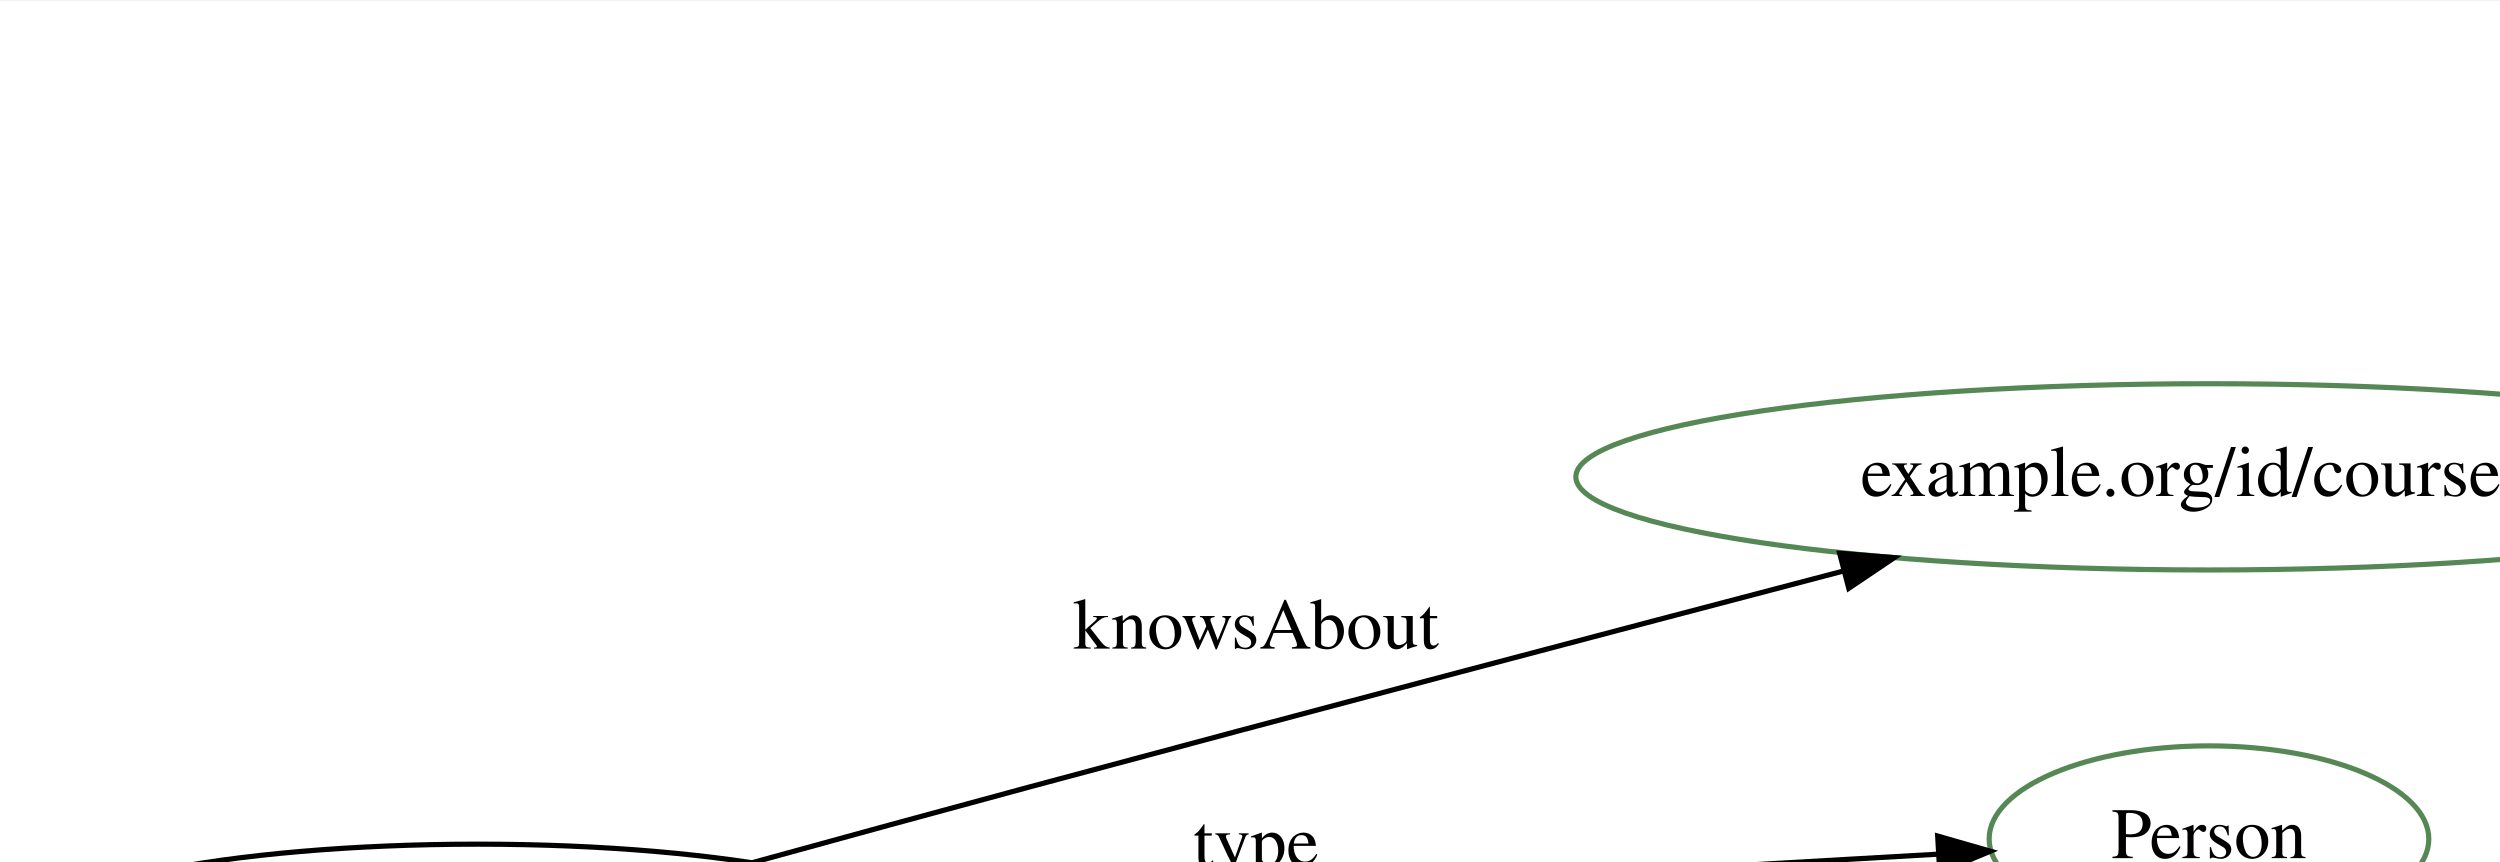
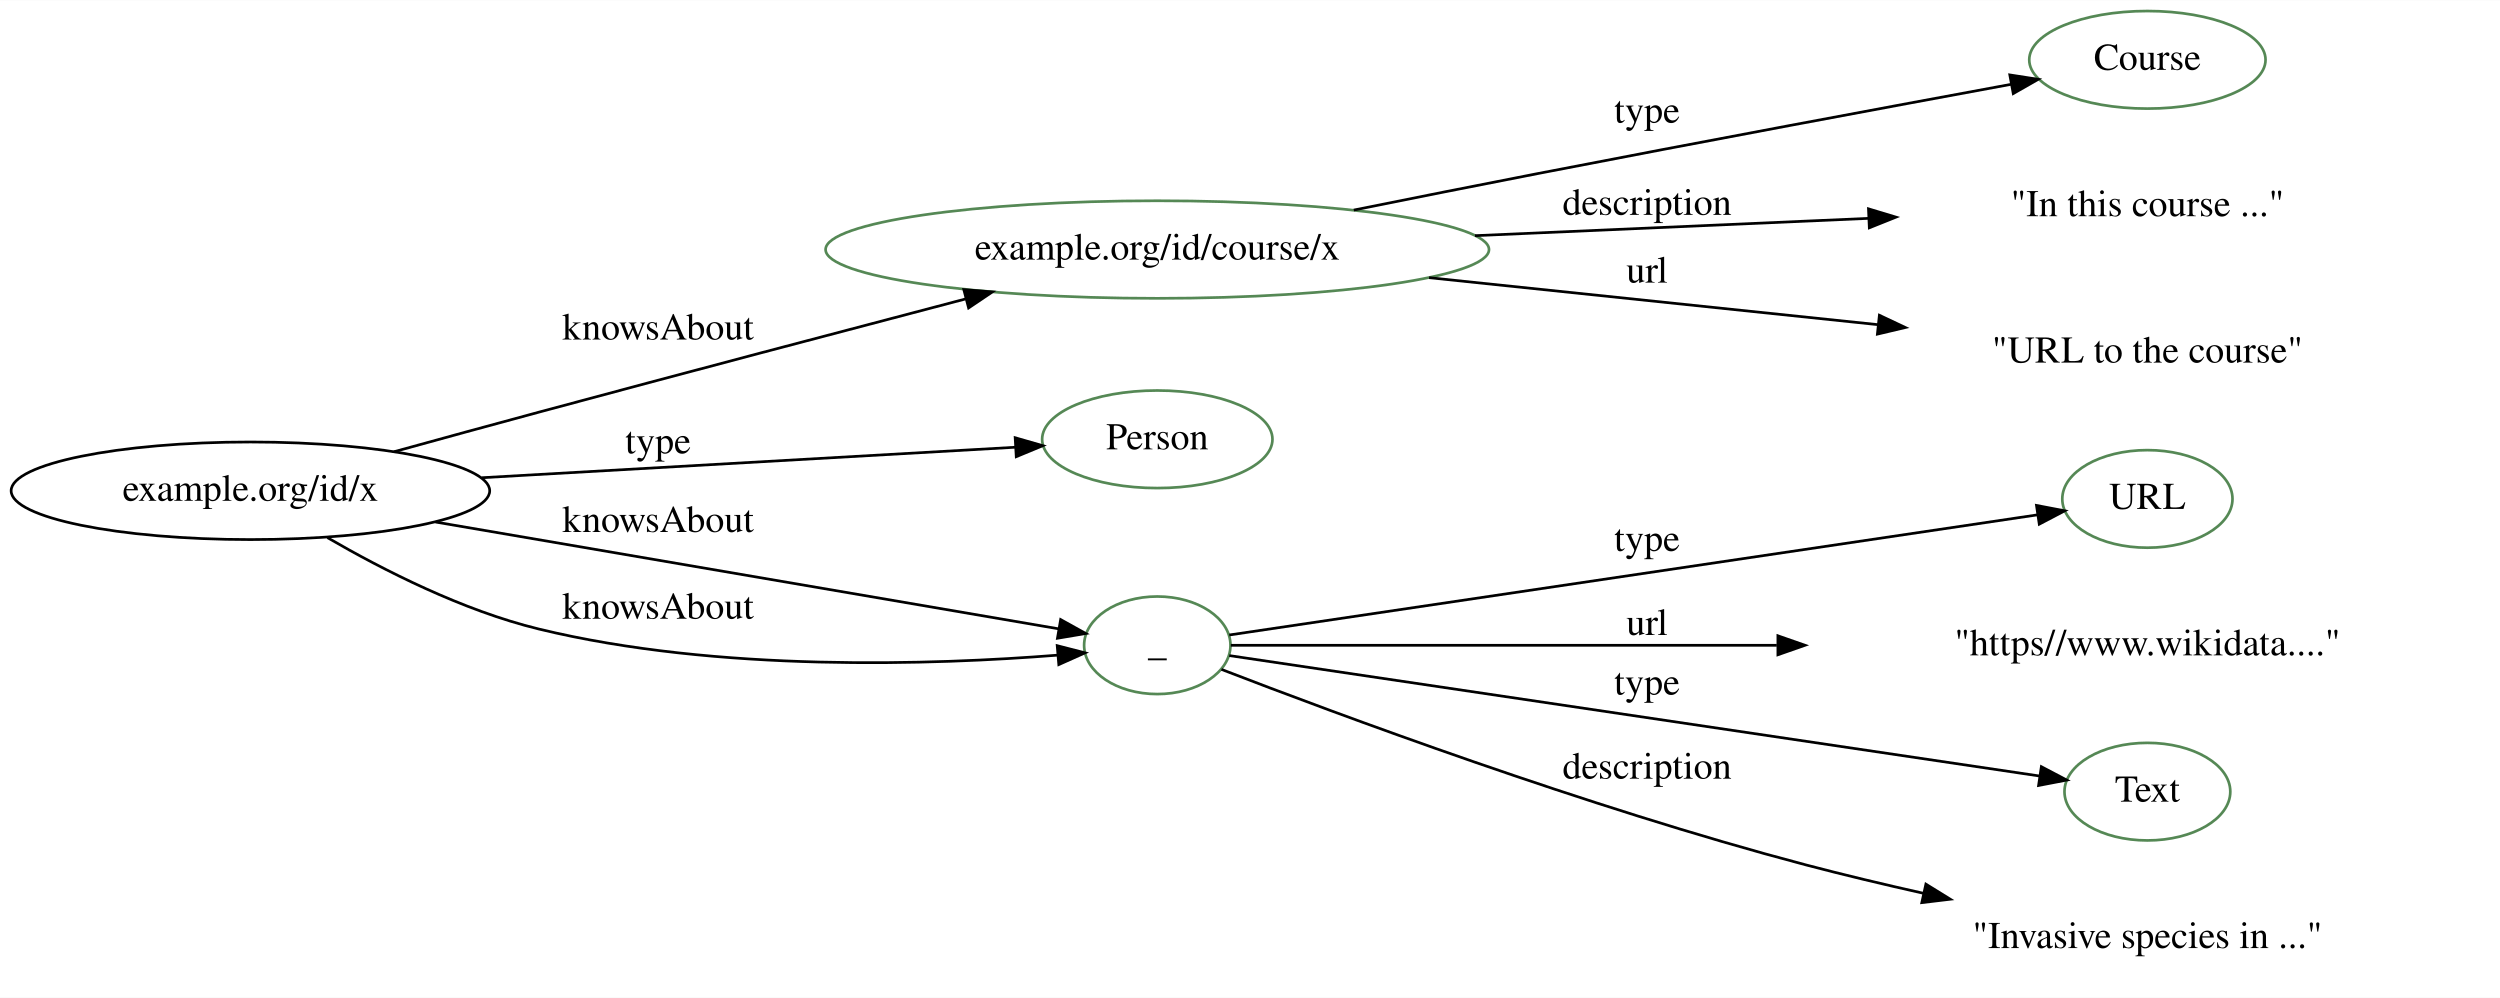
- <svg xmlns="http://www.w3.org/2000/svg" width="720pt" height="248pt" viewBox="0.00 0.00 720.00 247.50">
-   <g id="graph0" class="graph" transform="scale(1.49 1.49) rotate(0) translate(4 364)">
-     <polygon fill="white" stroke="transparent" points="-4,4 -4,-364 1066.53,-364 1066.53,4 -4,4" />
+ <svg xmlns="http://www.w3.org/2000/svg" width="922pt" height="368pt" viewBox="0.00 0.00 922.34 368.00">
+   <g id="graph0" class="graph" transform="scale(1 1) rotate(0) translate(4 364)">
+     <polygon fill="white" stroke="transparent" points="-4,4 -4,-364 918.34,-364 918.34,4 -4,4" />
    <g id="node1" class="node">
-       <ellipse fill="none" stroke="#558855" cx="862.34" cy="-342" rx="43.59" ry="18" />
-       <text text-anchor="middle" x="862.34" y="-338.3" font-family="Times,serif" font-size="14.00">Course</text>
+       <ellipse fill="none" stroke="#558855" cx="788.25" cy="-342" rx="43.59" ry="18" />
+       <text text-anchor="middle" x="788.25" y="-338.3" font-family="Times,serif" font-size="14.00">Course</text>
    </g>
    <g id="node2" class="node">
      <ellipse fill="none" stroke="#558855" cx="422.97" cy="-272" rx="122.38" ry="18" />
      <text text-anchor="middle" x="422.97" y="-268.3" font-family="Times,serif" font-size="14.00">example.org/id/course/x</text>
    </g>
    <g id="edge1" class="edge">
-       <path fill="none" stroke="black" d="M496.14,-286.44C517.67,-290.63 541.35,-295.12 563.16,-299 649.39,-314.33 750.39,-328 809.94,-335.63" />
-       <polygon fill="black" stroke="black" points="809.85,-339.14 820.21,-336.93 810.73,-332.2 809.85,-339.14" />
-       <text text-anchor="middle" x="603.66" y="-314.8" font-family="Times,serif" font-size="14.00">type</text>
+       <path fill="none" stroke="black" d="M495.46,-286.57C517.19,-290.95 541.14,-295.72 563.16,-300 623.31,-311.69 692.65,-324.6 738.07,-332.98" />
+       <polygon fill="black" stroke="black" points="737.49,-336.43 747.96,-334.8 738.76,-329.54 737.49,-336.43" />
+       <text text-anchor="middle" x="603.66" y="-318.8" font-family="Times,serif" font-size="14.00">type</text>
    </g>
    <g id="node3" class="node">
-       <ellipse fill="none" stroke="black" stroke-width="0" cx="862.34" cy="-288" rx="94.78" ry="18" />
-       <text text-anchor="middle" x="862.34" y="-284.3" font-family="Times,serif" font-size="14.00">"In this course ..."</text>
+       <ellipse fill="none" stroke="black" stroke-width="0" cx="788.25" cy="-288" rx="94.78" ry="18" />
+       <text text-anchor="middle" x="788.25" y="-284.3" font-family="Times,serif" font-size="14.00">"In this course ..."</text>
    </g>
    <g id="edge2" class="edge">
-       <path fill="none" stroke="black" d="M541.76,-276.31C609.48,-278.79 693.75,-281.87 758.74,-284.25" />
-       <polygon fill="black" stroke="black" points="758.88,-287.75 769.01,-284.62 759.14,-280.76 758.88,-287.75" />
-       <text text-anchor="middle" x="603.66" y="-283.8" font-family="Times,serif" font-size="14.00">description</text>
+       <path fill="none" stroke="black" d="M540.17,-277.12C586.87,-279.17 640.24,-281.53 685.4,-283.51" />
+       <polygon fill="black" stroke="black" points="685.35,-287.02 695.5,-283.96 685.66,-280.02 685.35,-287.02" />
+       <text text-anchor="middle" x="603.66" y="-284.8" font-family="Times,serif" font-size="14.00">description</text>
    </g>
    <g id="node4" class="node">
-       <ellipse fill="none" stroke="black" stroke-width="0" cx="862.34" cy="-234" rx="103.98" ry="18" />
-       <text text-anchor="middle" x="862.34" y="-230.3" font-family="Times,serif" font-size="14.00">"URL to the course"</text>
+       <ellipse fill="none" stroke="black" stroke-width="0" cx="788.25" cy="-234" rx="103.98" ry="18" />
+       <text text-anchor="middle" x="788.25" y="-230.3" font-family="Times,serif" font-size="14.00">"URL to the course"</text>
    </g>
    <g id="edge3" class="edge">
-       <path fill="none" stroke="black" d="M523.55,-261.74C536.87,-260.44 550.34,-259.16 563.16,-258 627.33,-252.19 699.32,-246.38 756.5,-241.93" />
-       <polygon fill="black" stroke="black" points="756.93,-245.4 766.63,-241.14 756.39,-238.42 756.93,-245.4" />
-       <text text-anchor="middle" x="603.66" y="-261.8" font-family="Times,serif" font-size="14.00">url</text>
+       <path fill="none" stroke="black" d="M523.24,-261.62C574.74,-256.23 637.45,-249.67 688.83,-244.29" />
+       <polygon fill="black" stroke="black" points="689.37,-247.76 698.95,-243.24 688.64,-240.8 689.37,-247.76" />
+       <text text-anchor="middle" x="603.66" y="-259.8" font-family="Times,serif" font-size="14.00">url</text>
    </g>
    <g id="node5" class="node">
      <ellipse fill="none" stroke="#558855" cx="422.97" cy="-202" rx="42.49" ry="18" />
      <text text-anchor="middle" x="422.97" y="-198.3" font-family="Times,serif" font-size="14.00">Person</text>
    </g>
    <g id="node6" class="node">
      <ellipse fill="none" stroke="black" cx="88.39" cy="-183" rx="88.28" ry="18" />
      <text text-anchor="middle" x="88.39" y="-179.3" font-family="Times,serif" font-size="14.00">example.org/id/x</text>
    </g>
    <g id="edge5" class="edge">
      <path fill="none" stroke="black" d="M141.36,-197.41C158.38,-202.1 177.38,-207.31 194.78,-212 247.52,-226.22 307.23,-241.97 352.2,-253.77" />
      <polygon fill="black" stroke="black" points="351.58,-257.23 362.14,-256.38 353.35,-250.46 351.58,-257.23" />
      <text text-anchor="middle" x="238.78" y="-238.8" font-family="Times,serif" font-size="14.00">knowsAbout</text>
    </g>
    <g id="edge4" class="edge">
      <path fill="none" stroke="black" d="M173.75,-187.82C235.81,-191.36 318.17,-196.07 370.64,-199.07" />
      <polygon fill="black" stroke="black" points="370.53,-202.57 380.72,-199.64 370.93,-195.58 370.53,-202.57" />
      <text text-anchor="middle" x="238.78" y="-196.8" font-family="Times,serif" font-size="14.00">type</text>
    </g>
    <g id="node7" class="node">
      <ellipse fill="none" stroke="#558855" cx="422.97" cy="-126" rx="27" ry="18" />
      <text text-anchor="middle" x="422.97" y="-122.3" font-family="Times,serif" font-size="14.00">_</text>
    </g>
    <g id="edge6" class="edge">
      <path fill="none" stroke="black" d="M156.69,-171.47C226.24,-159.55 332.1,-141.4 386.68,-132.05" />
      <polygon fill="black" stroke="black" points="387.31,-135.49 396.57,-130.35 386.13,-128.59 387.31,-135.49" />
      <text text-anchor="middle" x="238.78" y="-167.8" font-family="Times,serif" font-size="14.00">knowsAbout</text>
    </g>
    <g id="edge7" class="edge">
      <path fill="none" stroke="black" d="M116.79,-165.72C137.38,-153.77 166.74,-138.82 194.78,-132 260.8,-115.95 340.8,-118.77 386.1,-122.35" />
      <polygon fill="black" stroke="black" points="386.04,-125.85 396.3,-123.21 386.63,-118.88 386.04,-125.85" />
      <text text-anchor="middle" x="238.78" y="-135.8" font-family="Times,serif" font-size="14.00">knowsAbout</text>
    </g>
    <g id="node8" class="node">
-       <ellipse fill="none" stroke="#558855" cx="862.34" cy="-180" rx="31.4" ry="18" />
-       <text text-anchor="middle" x="862.34" y="-176.3" font-family="Times,serif" font-size="14.00">URL</text>
+       <ellipse fill="none" stroke="#558855" cx="788.25" cy="-180" rx="31.4" ry="18" />
+       <text text-anchor="middle" x="788.25" y="-176.3" font-family="Times,serif" font-size="14.00">URL</text>
    </g>
    <g id="edge8" class="edge">
-       <path fill="none" stroke="black" d="M449.61,-129.65C477.52,-133.58 523.48,-139.96 563.16,-145 655.41,-156.71 763.89,-169.1 821.18,-175.53" />
-       <polygon fill="black" stroke="black" points="820.94,-179.02 831.27,-176.66 821.72,-172.07 820.94,-179.02" />
-       <text text-anchor="middle" x="603.66" y="-157.8" font-family="Times,serif" font-size="14.00">type</text>
+       <path fill="none" stroke="black" d="M449.52,-129.8C511.99,-139.08 672.83,-162.99 747.75,-174.13" />
+       <polygon fill="black" stroke="black" points="747.33,-177.6 757.74,-175.61 748.36,-170.68 747.33,-177.6" />
+       <text text-anchor="middle" x="603.66" y="-160.8" font-family="Times,serif" font-size="14.00">type</text>
    </g>
    <g id="node9" class="node">
-       <ellipse fill="none" stroke="black" stroke-width="0" cx="862.34" cy="-126" rx="200.36" ry="18" />
-       <text text-anchor="middle" x="862.34" y="-122.3" font-family="Times,serif" font-size="14.00">"https//www.wikidata.org/wiki/Q183368"</text>
+       <ellipse fill="none" stroke="black" stroke-width="0" cx="788.25" cy="-126" rx="126.18" ry="18" />
+       <text text-anchor="middle" x="788.25" y="-122.3" font-family="Times,serif" font-size="14.00">"https//www.wikidata...."</text>
    </g>
    <g id="edge9" class="edge">
-       <path fill="none" stroke="black" d="M450.02,-126C490.45,-126 572,-126 651.9,-126" />
-       <polygon fill="black" stroke="black" points="652.14,-129.5 662.14,-126 652.14,-122.5 652.14,-129.5" />
+       <path fill="none" stroke="black" d="M450.1,-126C492.05,-126 577.27,-126 651.53,-126" />
+       <polygon fill="black" stroke="black" points="651.93,-129.5 661.93,-126 651.93,-122.5 651.93,-129.5" />
      <text text-anchor="middle" x="603.66" y="-129.8" font-family="Times,serif" font-size="14.00">url</text>
    </g>
    <g id="node10" class="node">
-       <ellipse fill="none" stroke="#558855" cx="862.34" cy="-72" rx="30.59" ry="18" />
-       <text text-anchor="middle" x="862.34" y="-68.3" font-family="Times,serif" font-size="14.00">Text</text>
+       <ellipse fill="none" stroke="#558855" cx="788.25" cy="-72" rx="30.59" ry="18" />
+       <text text-anchor="middle" x="788.25" y="-68.3" font-family="Times,serif" font-size="14.00">Text</text>
    </g>
    <g id="edge10" class="edge">
-       <path fill="none" stroke="black" d="M449.61,-122.35C477.52,-118.42 523.48,-112.04 563.16,-107 655.9,-95.23 765.04,-82.77 822.09,-76.37" />
-       <polygon fill="black" stroke="black" points="822.57,-79.84 832.12,-75.25 821.79,-72.88 822.57,-79.84" />
-       <text text-anchor="middle" x="603.66" y="-110.8" font-family="Times,serif" font-size="14.00">type</text>
+       <path fill="none" stroke="black" d="M449.52,-122.2C512.22,-112.88 674.02,-88.83 748.58,-77.75" />
+       <polygon fill="black" stroke="black" points="749.13,-81.21 758.5,-76.27 748.1,-74.28 749.13,-81.21" />
+       <text text-anchor="middle" x="603.66" y="-107.8" font-family="Times,serif" font-size="14.00">type</text>
    </g>
    <g id="node11" class="node">
-       <ellipse fill="none" stroke="black" stroke-width="0" cx="862.34" cy="-18" rx="178.97" ry="18" />
-       <text text-anchor="middle" x="862.34" y="-14.3" font-family="Times,serif" font-size="14.00">"Invasive species in brackish water"</text>
+       <ellipse fill="none" stroke="black" stroke-width="0" cx="788.25" cy="-18" rx="118.08" ry="18" />
+       <text text-anchor="middle" x="788.25" y="-14.3" font-family="Times,serif" font-size="14.00">"Invasive species in ..."</text>
    </g>
    <g id="edge11" class="edge">
-       <path fill="none" stroke="black" d="M446.21,-116.82C487.85,-99.99 580.75,-64.17 662.16,-45 683.22,-40.04 705.77,-35.9 727.84,-32.47" />
-       <polygon fill="black" stroke="black" points="728.58,-35.9 737.94,-30.95 727.53,-28.98 728.58,-35.9" />
-       <text text-anchor="middle" x="603.66" y="-75.8" font-family="Times,serif" font-size="14.00">description</text>
+       <path fill="none" stroke="black" d="M446.64,-117.1C488.61,-100.9 581.5,-66.29 662.16,-45 676.13,-41.32 691.06,-37.76 705.58,-34.51" />
+       <polygon fill="black" stroke="black" points="706.53,-37.88 715.54,-32.31 705.02,-31.05 706.53,-37.88" />
+       <text text-anchor="middle" x="603.66" y="-76.8" font-family="Times,serif" font-size="14.00">description</text>
    </g>
  </g>
</svg>
